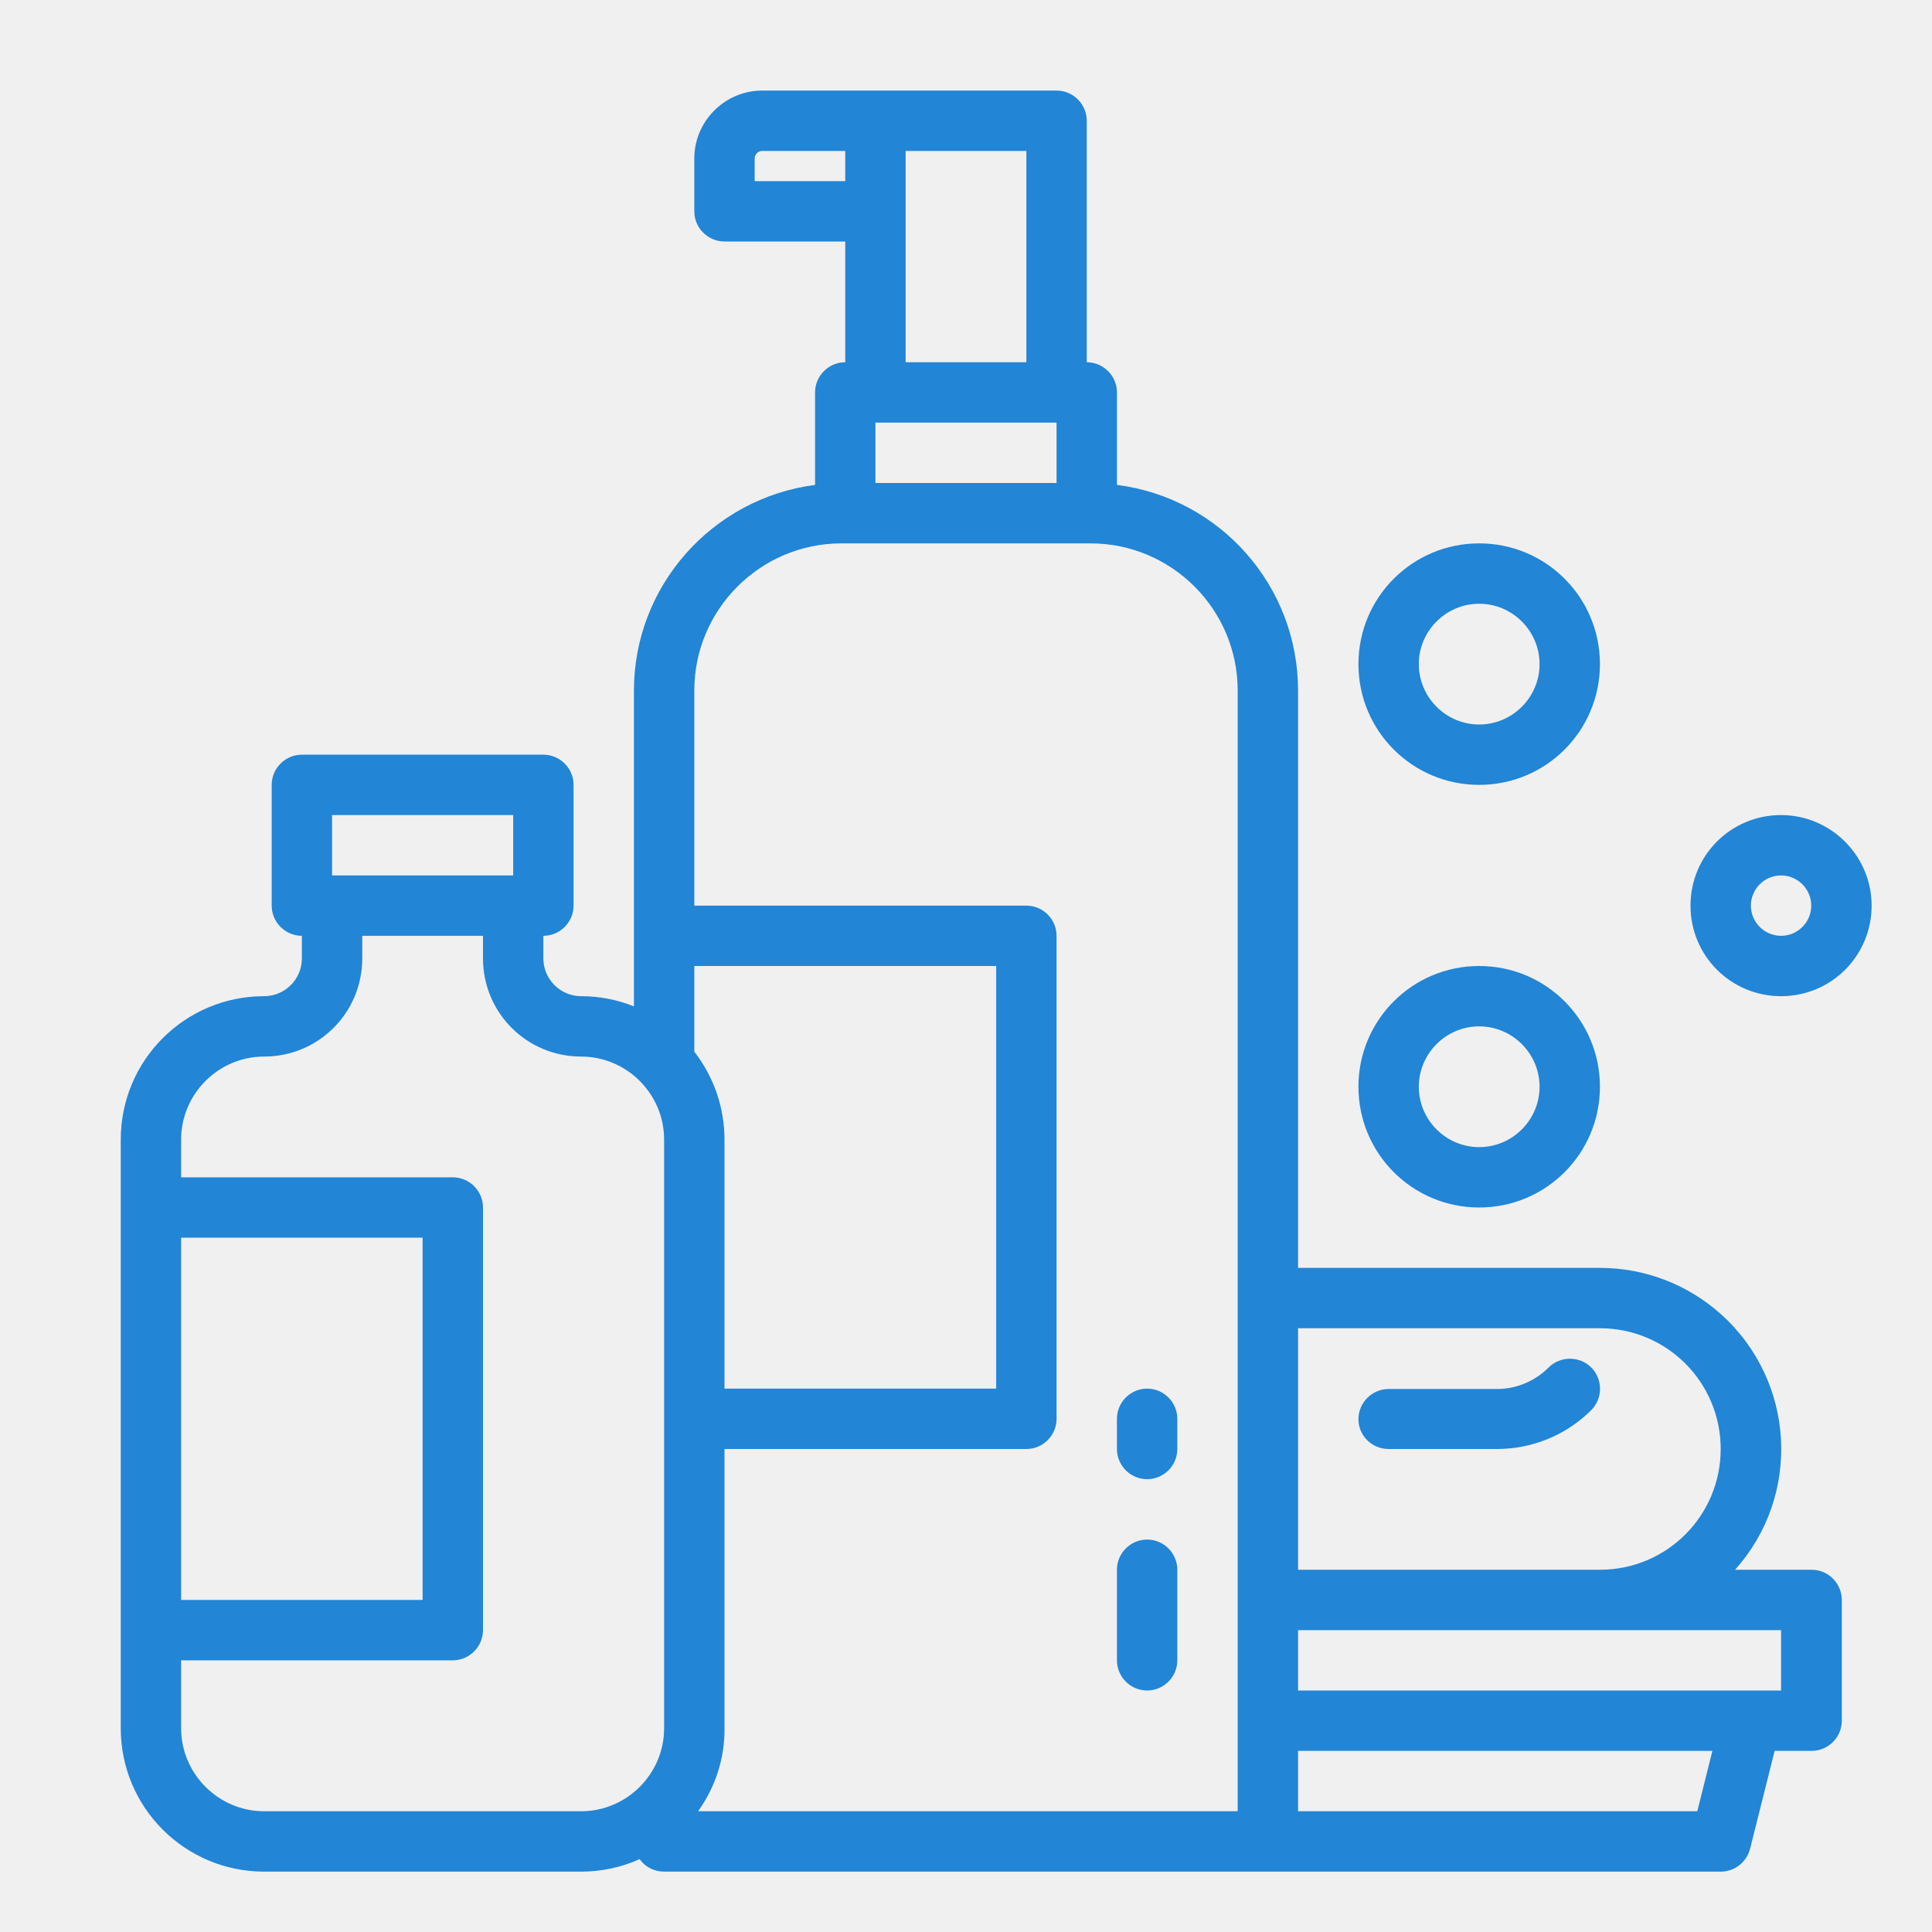
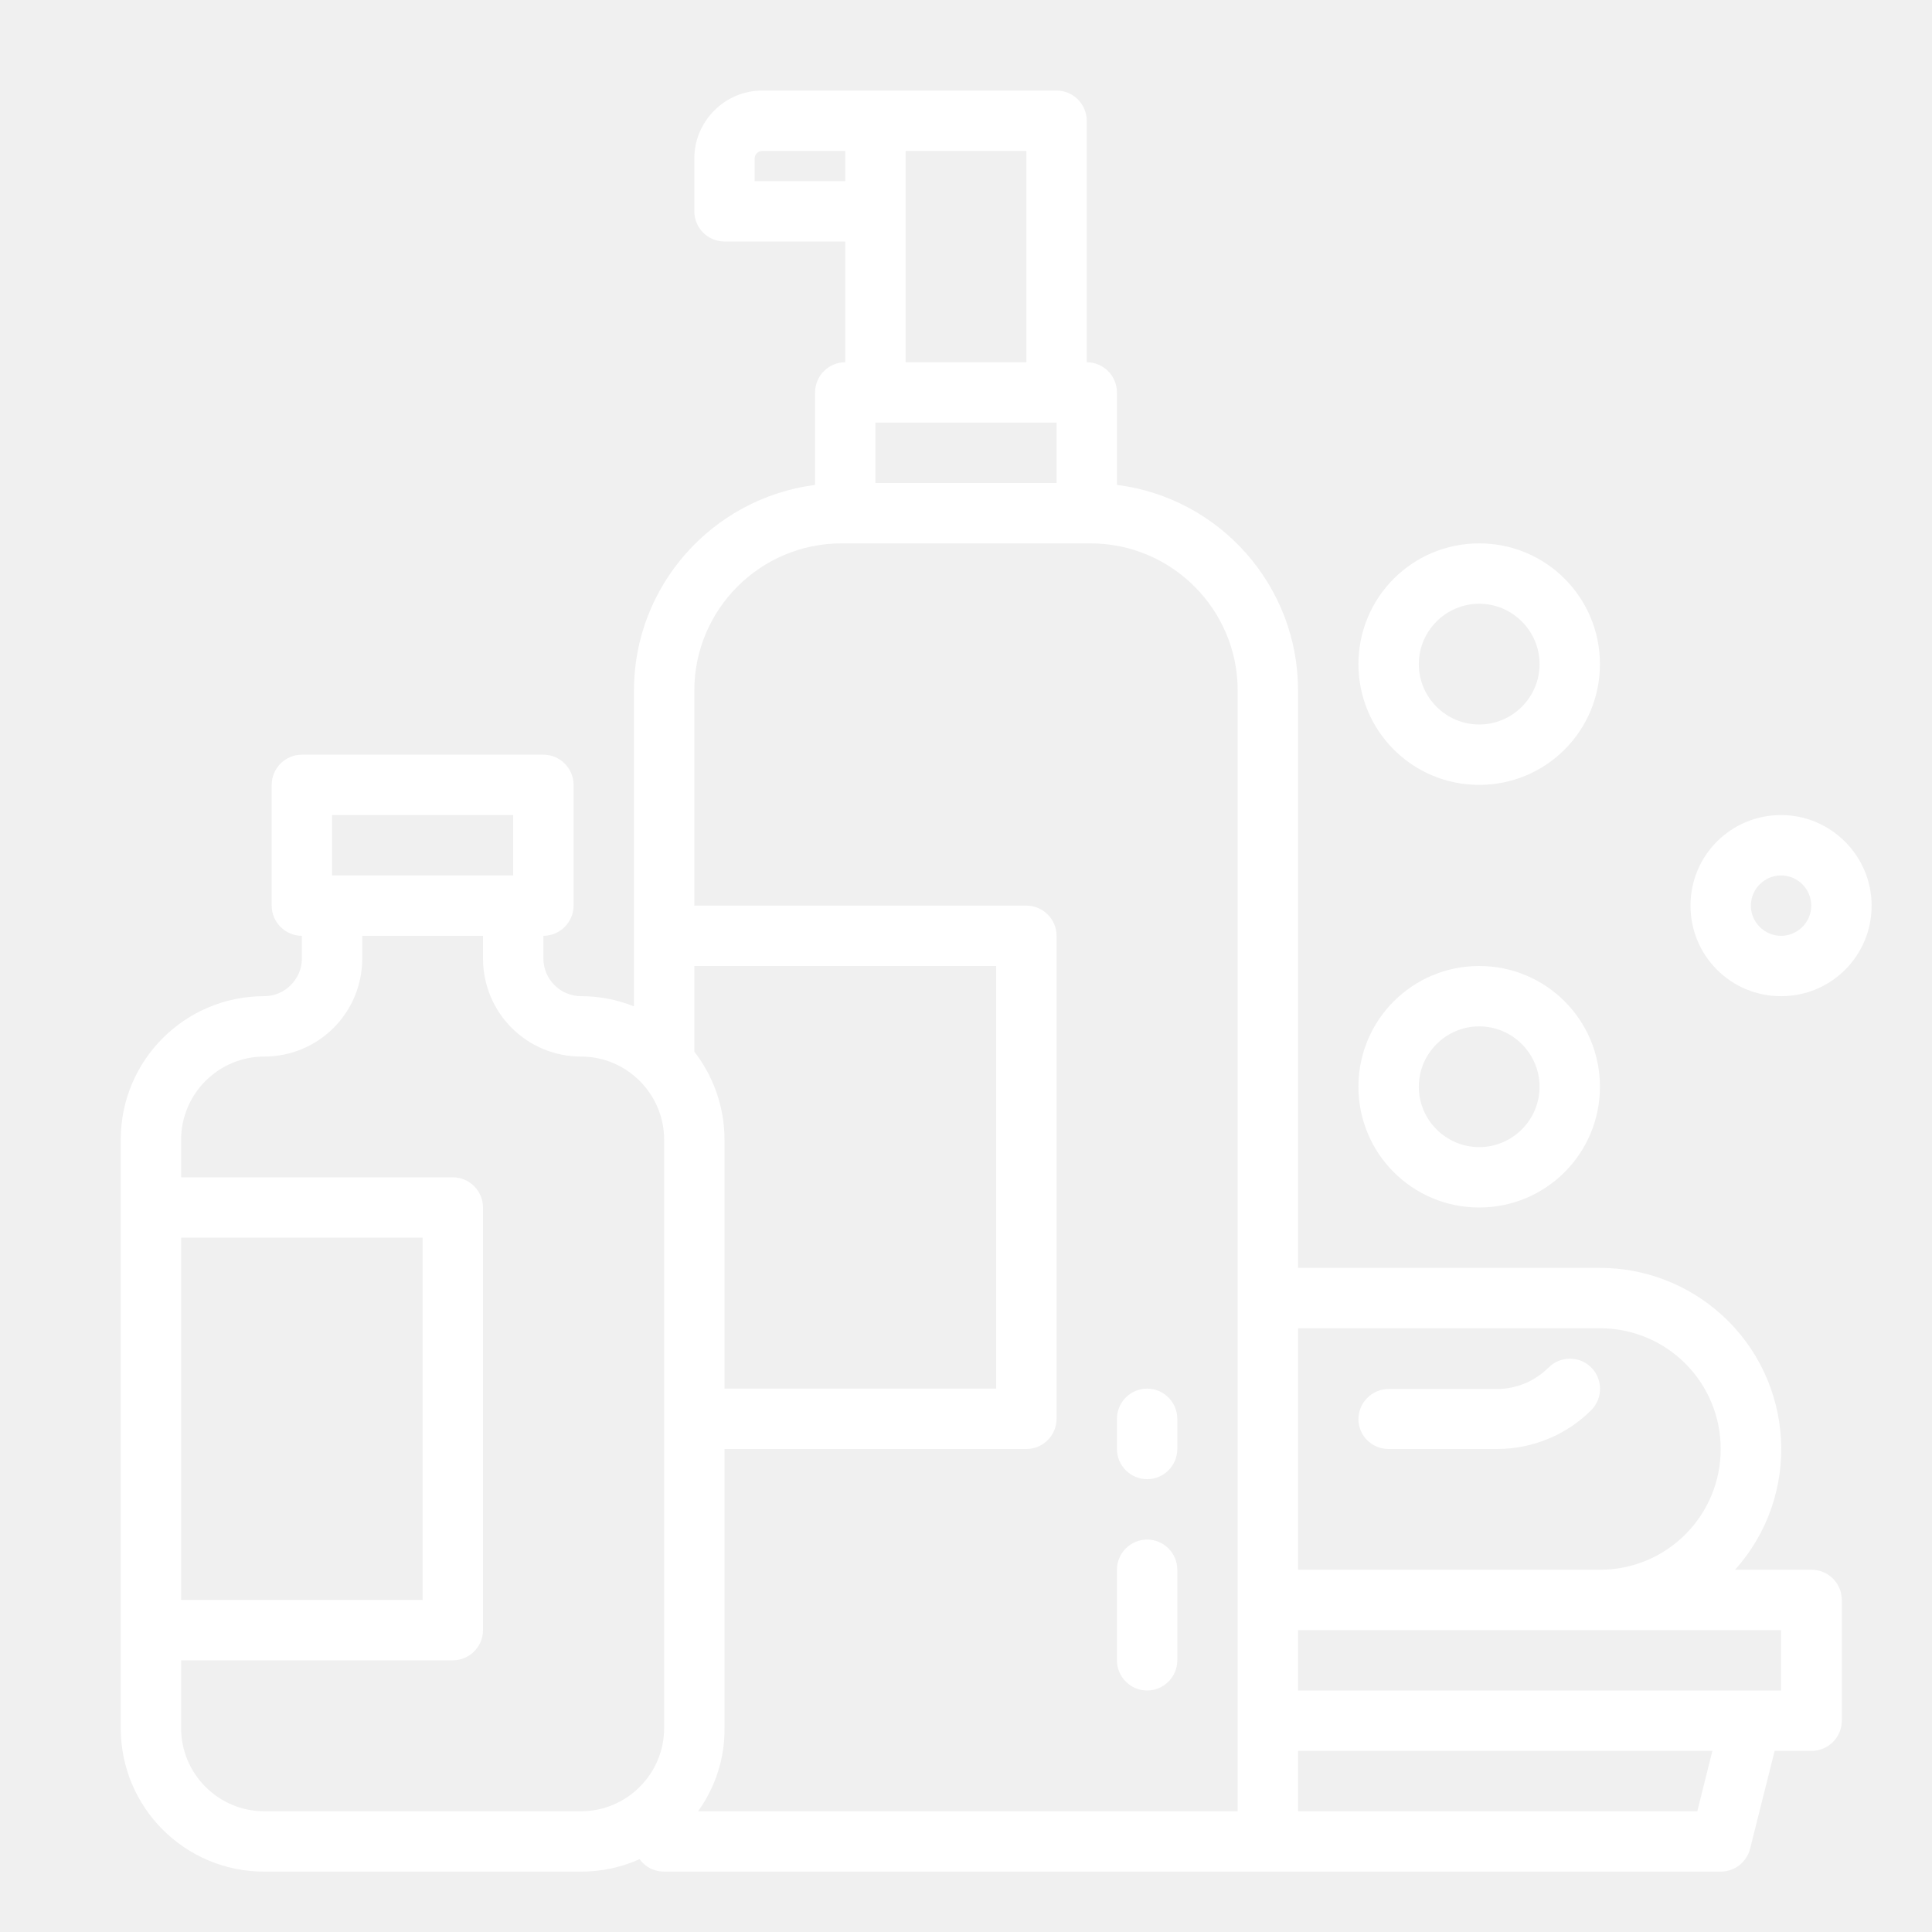
<svg xmlns="http://www.w3.org/2000/svg" version="1.1" id="Calque_1" x="0px" y="0px" viewBox="0 0 512 512" style="enable-background:new 0 0 512 512;" xml:space="preserve">
  <style type="text/css">
- 	.st0{fill:#2285D6;}
+ 	.st0{fill:#FFFFFF;}
</style>
  <g id="outline">
    <path class="st0" d="M368,384h28.7c9.4,0,18.4-3.7,25-10.3c3.1-3.1,3.1-8.2,0-11.3s-8.2-3.1-11.3,0c-3.6,3.6-8.5,5.7-13.7,5.7H368   c-4.4,0-8,3.6-8,8S363.6,384,368,384z" />
-     <path class="st0" d="M392,256c-17.7,0-32,14.3-32,32s14.3,32,32,32s32-14.3,32-32C424,270.3,409.7,256,392,256z M392,304   c-8.8,0-16-7.2-16-16s7.2-16,16-16s16,7.2,16,16C408,296.8,400.8,304,392,304z" />
-     <path class="st0" d="M472,216c-13.3,0-24,10.7-24,24s10.7,24,24,24s24-10.7,24-24C496,226.8,485.2,216,472,216z M472,248   c-4.4,0-8-3.6-8-8s3.6-8,8-8s8,3.6,8,8C480,244.4,476.4,248,472,248z" />
-     <path class="st0" d="M392,144c-17.7,0-32,14.3-32,32s14.3,32,32,32s32-14.3,32-32C424,158.3,409.7,144,392,144z M392,192   c-8.8,0-16-7.2-16-16s7.2-16,16-16s16,7.2,16,16C408,184.8,400.8,192,392,192z" />
+     <path class="st0" d="M392,256c-17.7,0-32,14.3-32,32s14.3,32,32,32s32-14.3,32-32S409.7,256,392,256z M392,304c-8.8,0-16-7.2-16-16   s7.2-16,16-16s16,7.2,16,16S400.8,304,392,304z" />
+     <path class="st0" d="M472,216c-13.3,0-24,10.7-24,24s10.7,24,24,24s24-10.7,24-24C496,226.8,485.2,216,472,216z M472,248   c-4.4,0-8-3.6-8-8s3.6-8,8-8s8,3.6,8,8S476.4,248,472,248z" />
+     <path class="st0" d="M392,144c-17.7,0-32,14.3-32,32s14.3,32,32,32s32-14.3,32-32S409.7,144,392,144z M392,192c-8.8,0-16-7.2-16-16   s7.2-16,16-16s16,7.2,16,16S400.8,192,392,192z" />
    <path class="st0" d="M70,496h84c5.3,0,10.6-1.1,15.5-3.3c1.5,2.1,3.9,3.3,6.5,3.3h280c3.7,0,6.9-2.5,7.8-6.1l6.5-25.9h9.8   c4.4,0,8-3.6,8-8v-32c0-4.4-3.6-8-8-8h-20.3c17.7-19.7,16-50-3.7-67.7c-8.8-7.9-20.2-12.3-32.1-12.3h-80V183   c0-27.7-20.6-51-48-54.5V104c0-4.4-3.6-8-8-8V32c0-4.4-3.6-8-8-8h-78c-9.9,0-18,8.1-18,18v14c0,4.4,3.6,8,8,8h32v32   c-4.4,0-8,3.6-8,8v24.5c-27.4,3.6-48,26.9-48,54.5v83.7c-4.5-1.8-9.2-2.7-14-2.7c-5.5,0-10-4.5-10-10v-6c4.4,0,8-3.6,8-8v-32   c0-4.4-3.6-8-8-8H80c-4.4,0-8,3.6-8,8v32c0,4.4,3.6,8,8,8v6c0,5.5-4.5,10-10,10c-21,0-38,17-38,38v156C32,479,49,496,70,496z    M184,278.7V256h80v112h-72v-66C192,293.6,189.2,285.4,184,278.7z M449.8,480H344v-16h109.8L449.8,480z M472,448H344v-16h128V448z    M424,352c17.7,0,32,14.3,32,32s-14.3,32-32,32h-80v-64H424z M232,112h48v16h-48V112z M200,48v-6c0-1.1,0.9-2,2-2h22v8H200z    M240,40h32v56h-32V40z M223,144h66c21.5,0,39,17.5,39,39v297H185c4.6-6.4,7.1-14.1,7-22v-74h80c4.4,0,8-3.6,8-8V248   c0-4.4-3.6-8-8-8h-88v-57C184,161.5,201.5,144,223,144z M88,216h48v16H88V216z M70,280c14.4,0,26-11.6,26-26v-6h32v6   c0,14.4,11.6,26,26,26c12.1,0,22,9.9,22,22v156c0,12.1-9.9,22-22,22H70c-12.1,0-22-9.9-22-22v-18h72c4.4,0,8-3.6,8-8V320   c0-4.4-3.6-8-8-8H48v-10C48,289.9,57.9,280,70,280z M48,328h64v96H48V328z" />
    <path class="st0" d="M304,392c4.4,0,8-3.6,8-8v-8c0-4.4-3.6-8-8-8s-8,3.6-8,8v8C296,388.4,299.6,392,304,392z" />
    <path class="st0" d="M304,448c4.4,0,8-3.6,8-8v-24c0-4.4-3.6-8-8-8s-8,3.6-8,8v24C296,444.4,299.6,448,304,448z" />
  </g>
</svg>
